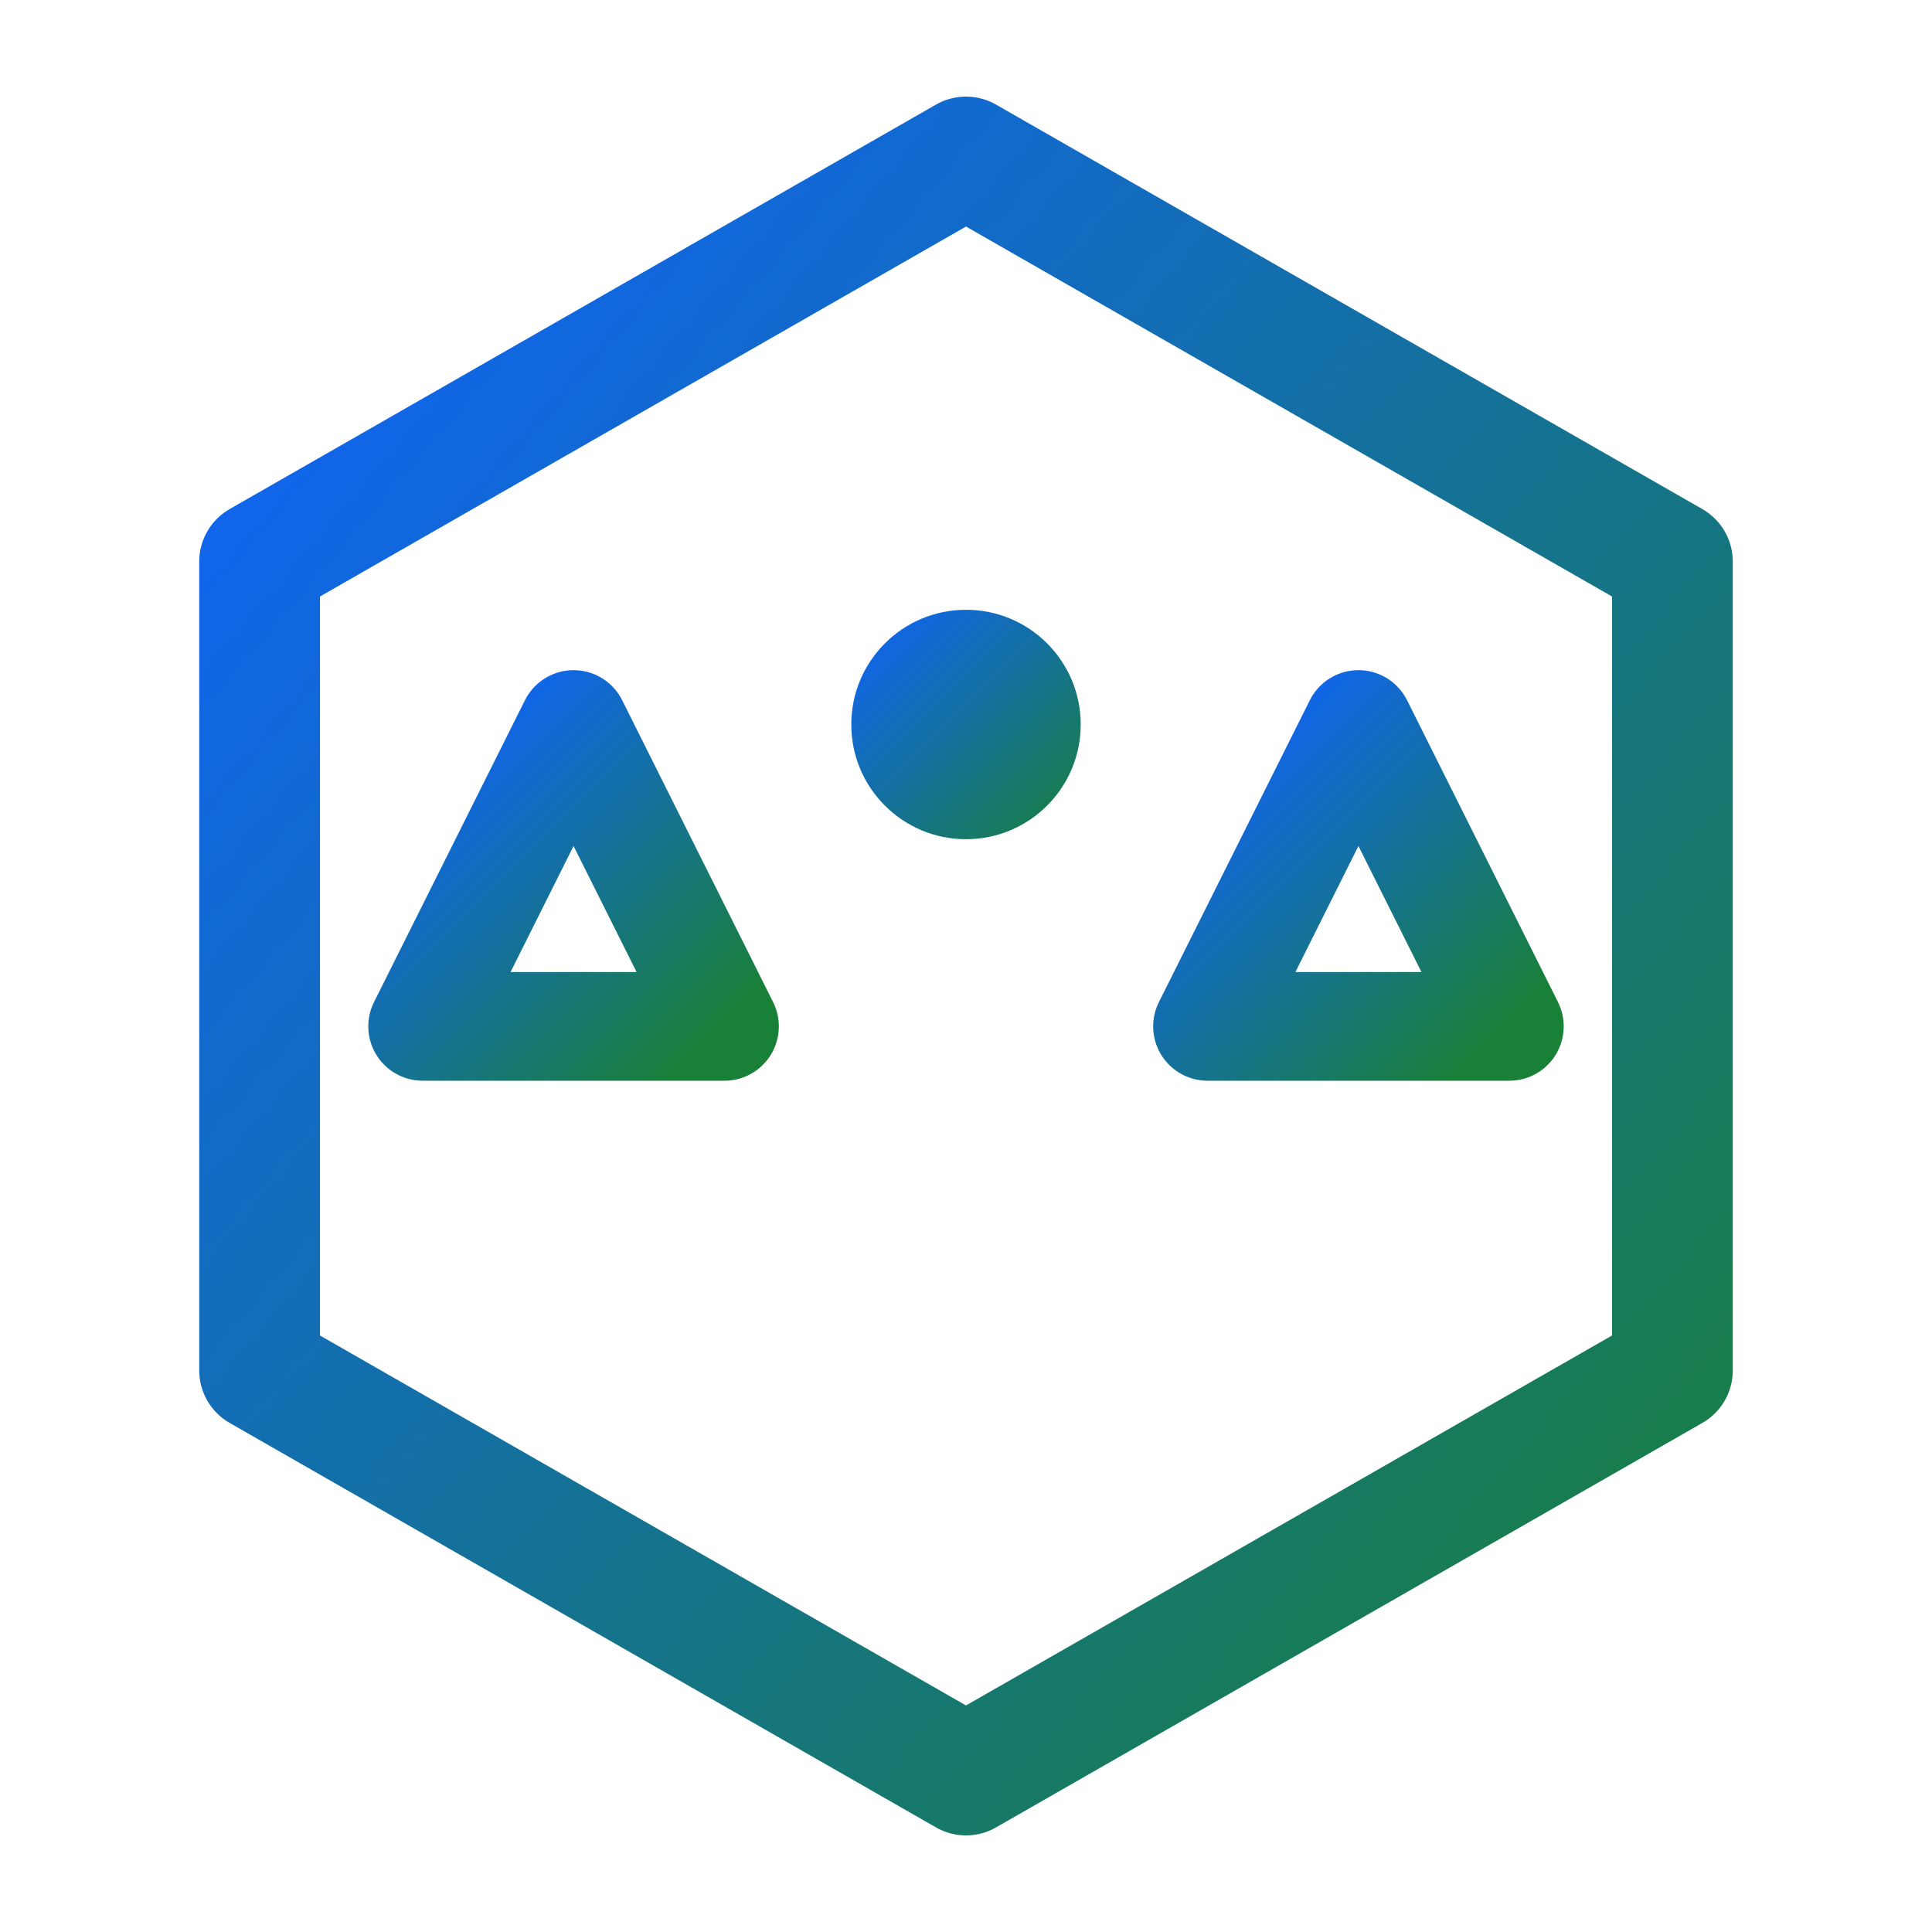
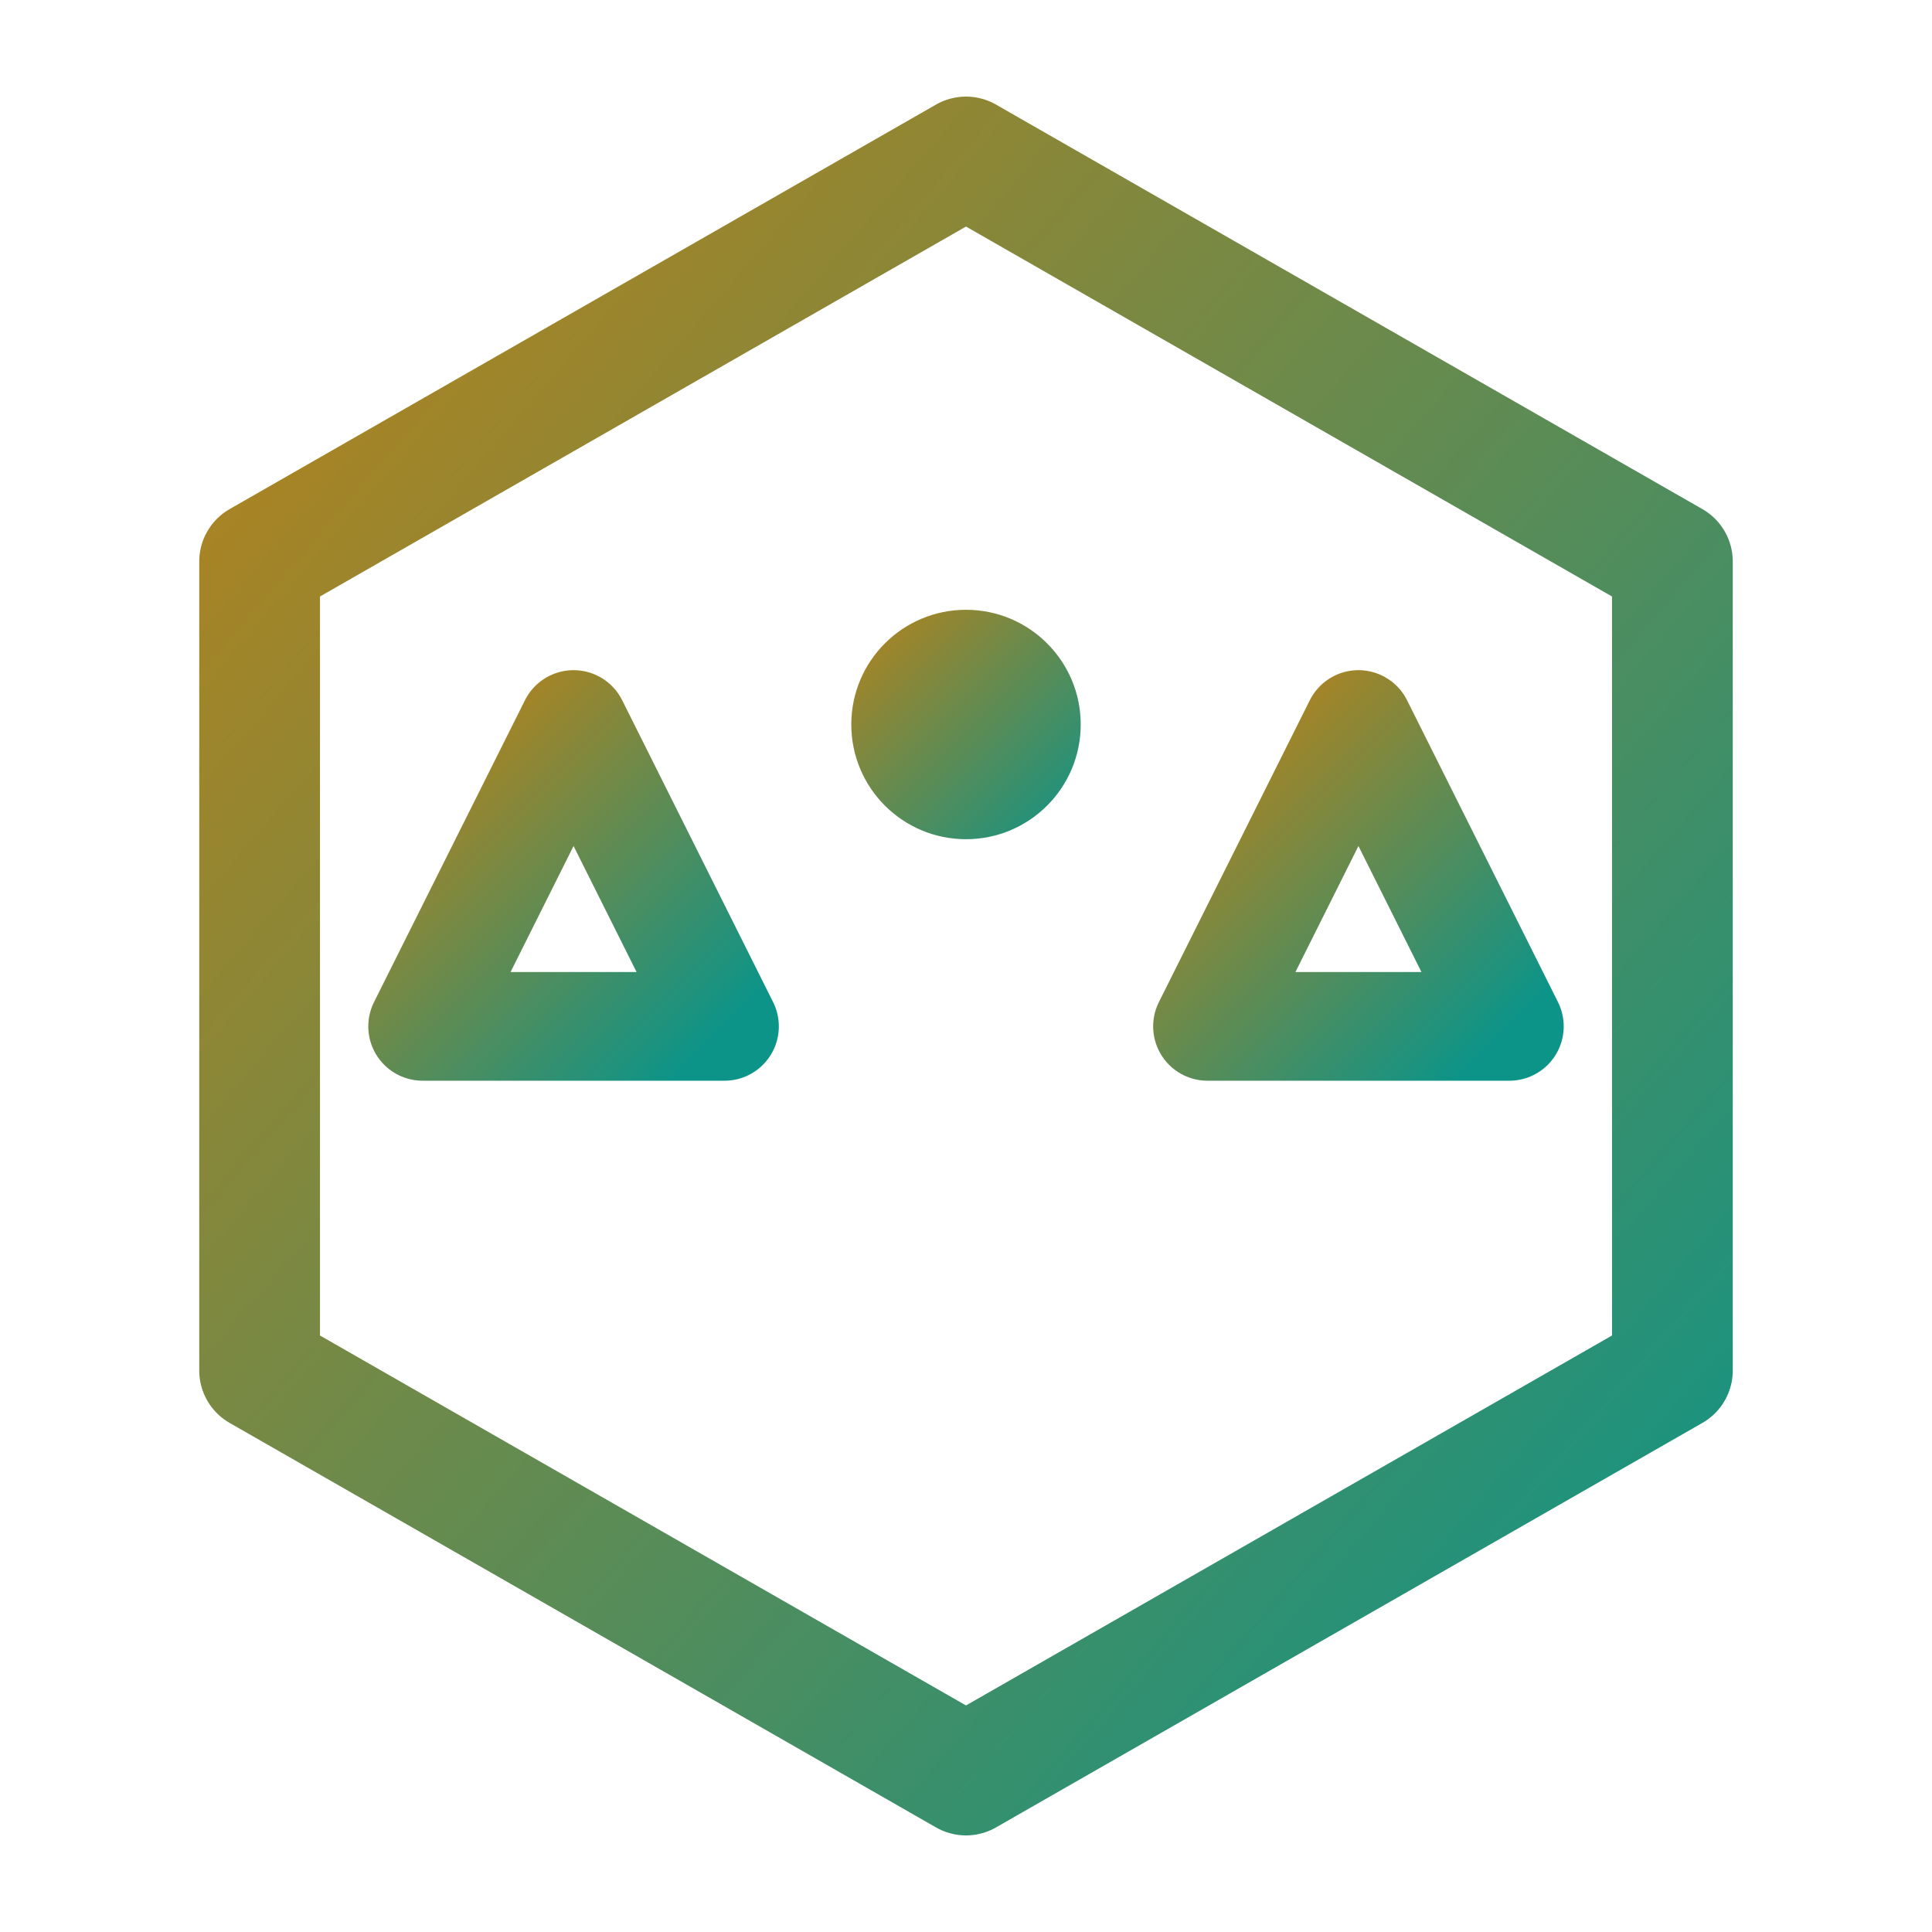
<svg xmlns="http://www.w3.org/2000/svg" viewBox="0 0 32 32" role="img" aria-label="fast-balance" fill="none">
  <defs>
    <linearGradient id="fbLogoGradL" x1="0" y1="0" x2="1" y2="1">
-       <stop offset="0%" stop-color="#0f62fe" />
-       <stop offset="100%" stop-color="#198038" />
+       <stop offset="0%" stop-color="#b8821a" />
+       <stop offset="100%" stop-color="#0d9488" />
    </linearGradient>
  </defs>
  <path d="M16 2.6 L27.7 9.3 V22.7 L16 29.4 L4.3 22.7 V9.3 Z" stroke="url(#fbLogoGradL)" stroke-width="2" stroke-linejoin="round" />
  <g stroke="url(#fbLogoGradL)" stroke-width="1.8" stroke-linecap="round" stroke-linejoin="round">
    <path d="M9.5 12 H22.5" />
    <path d="M16 12 V21" />
    <path d="M11 20 H21" />
    <path d="M9.5 12 L7 17 H12 Z" />
    <path d="M22.5 12 L20 17 H25 Z" />
  </g>
  <circle cx="16" cy="12" r="1.9" fill="url(#fbLogoGradL)" />
</svg>
